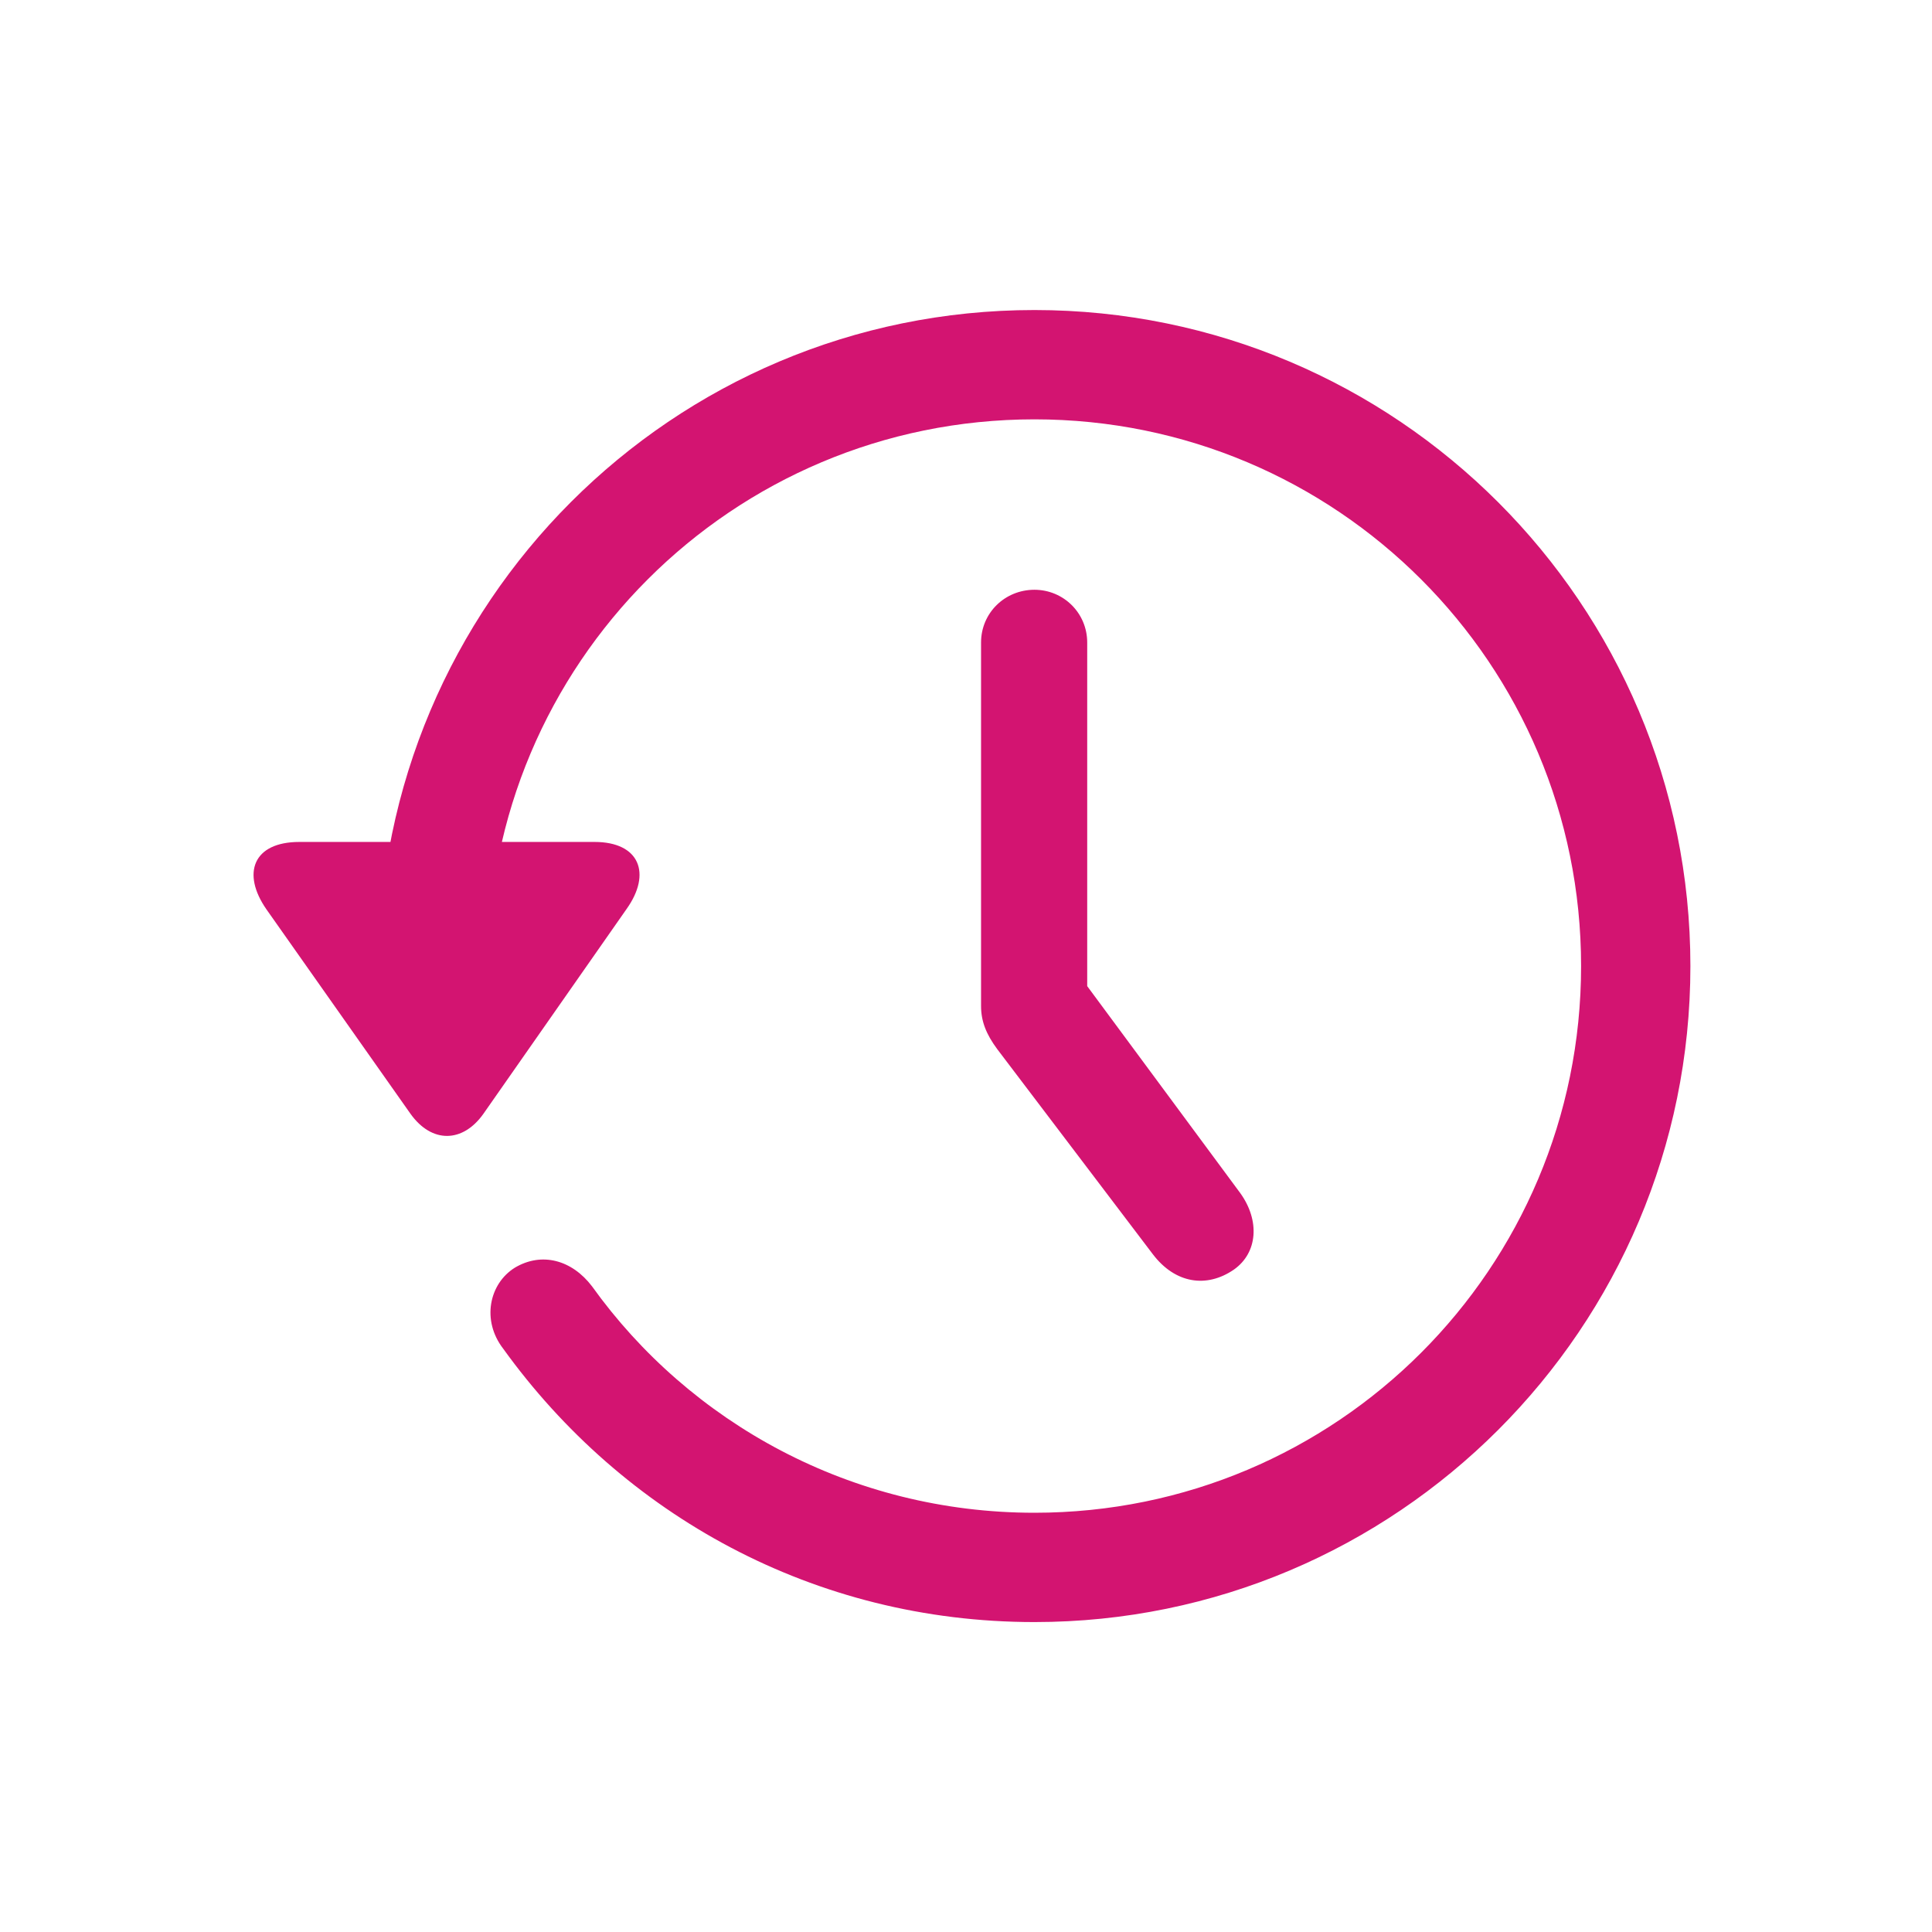
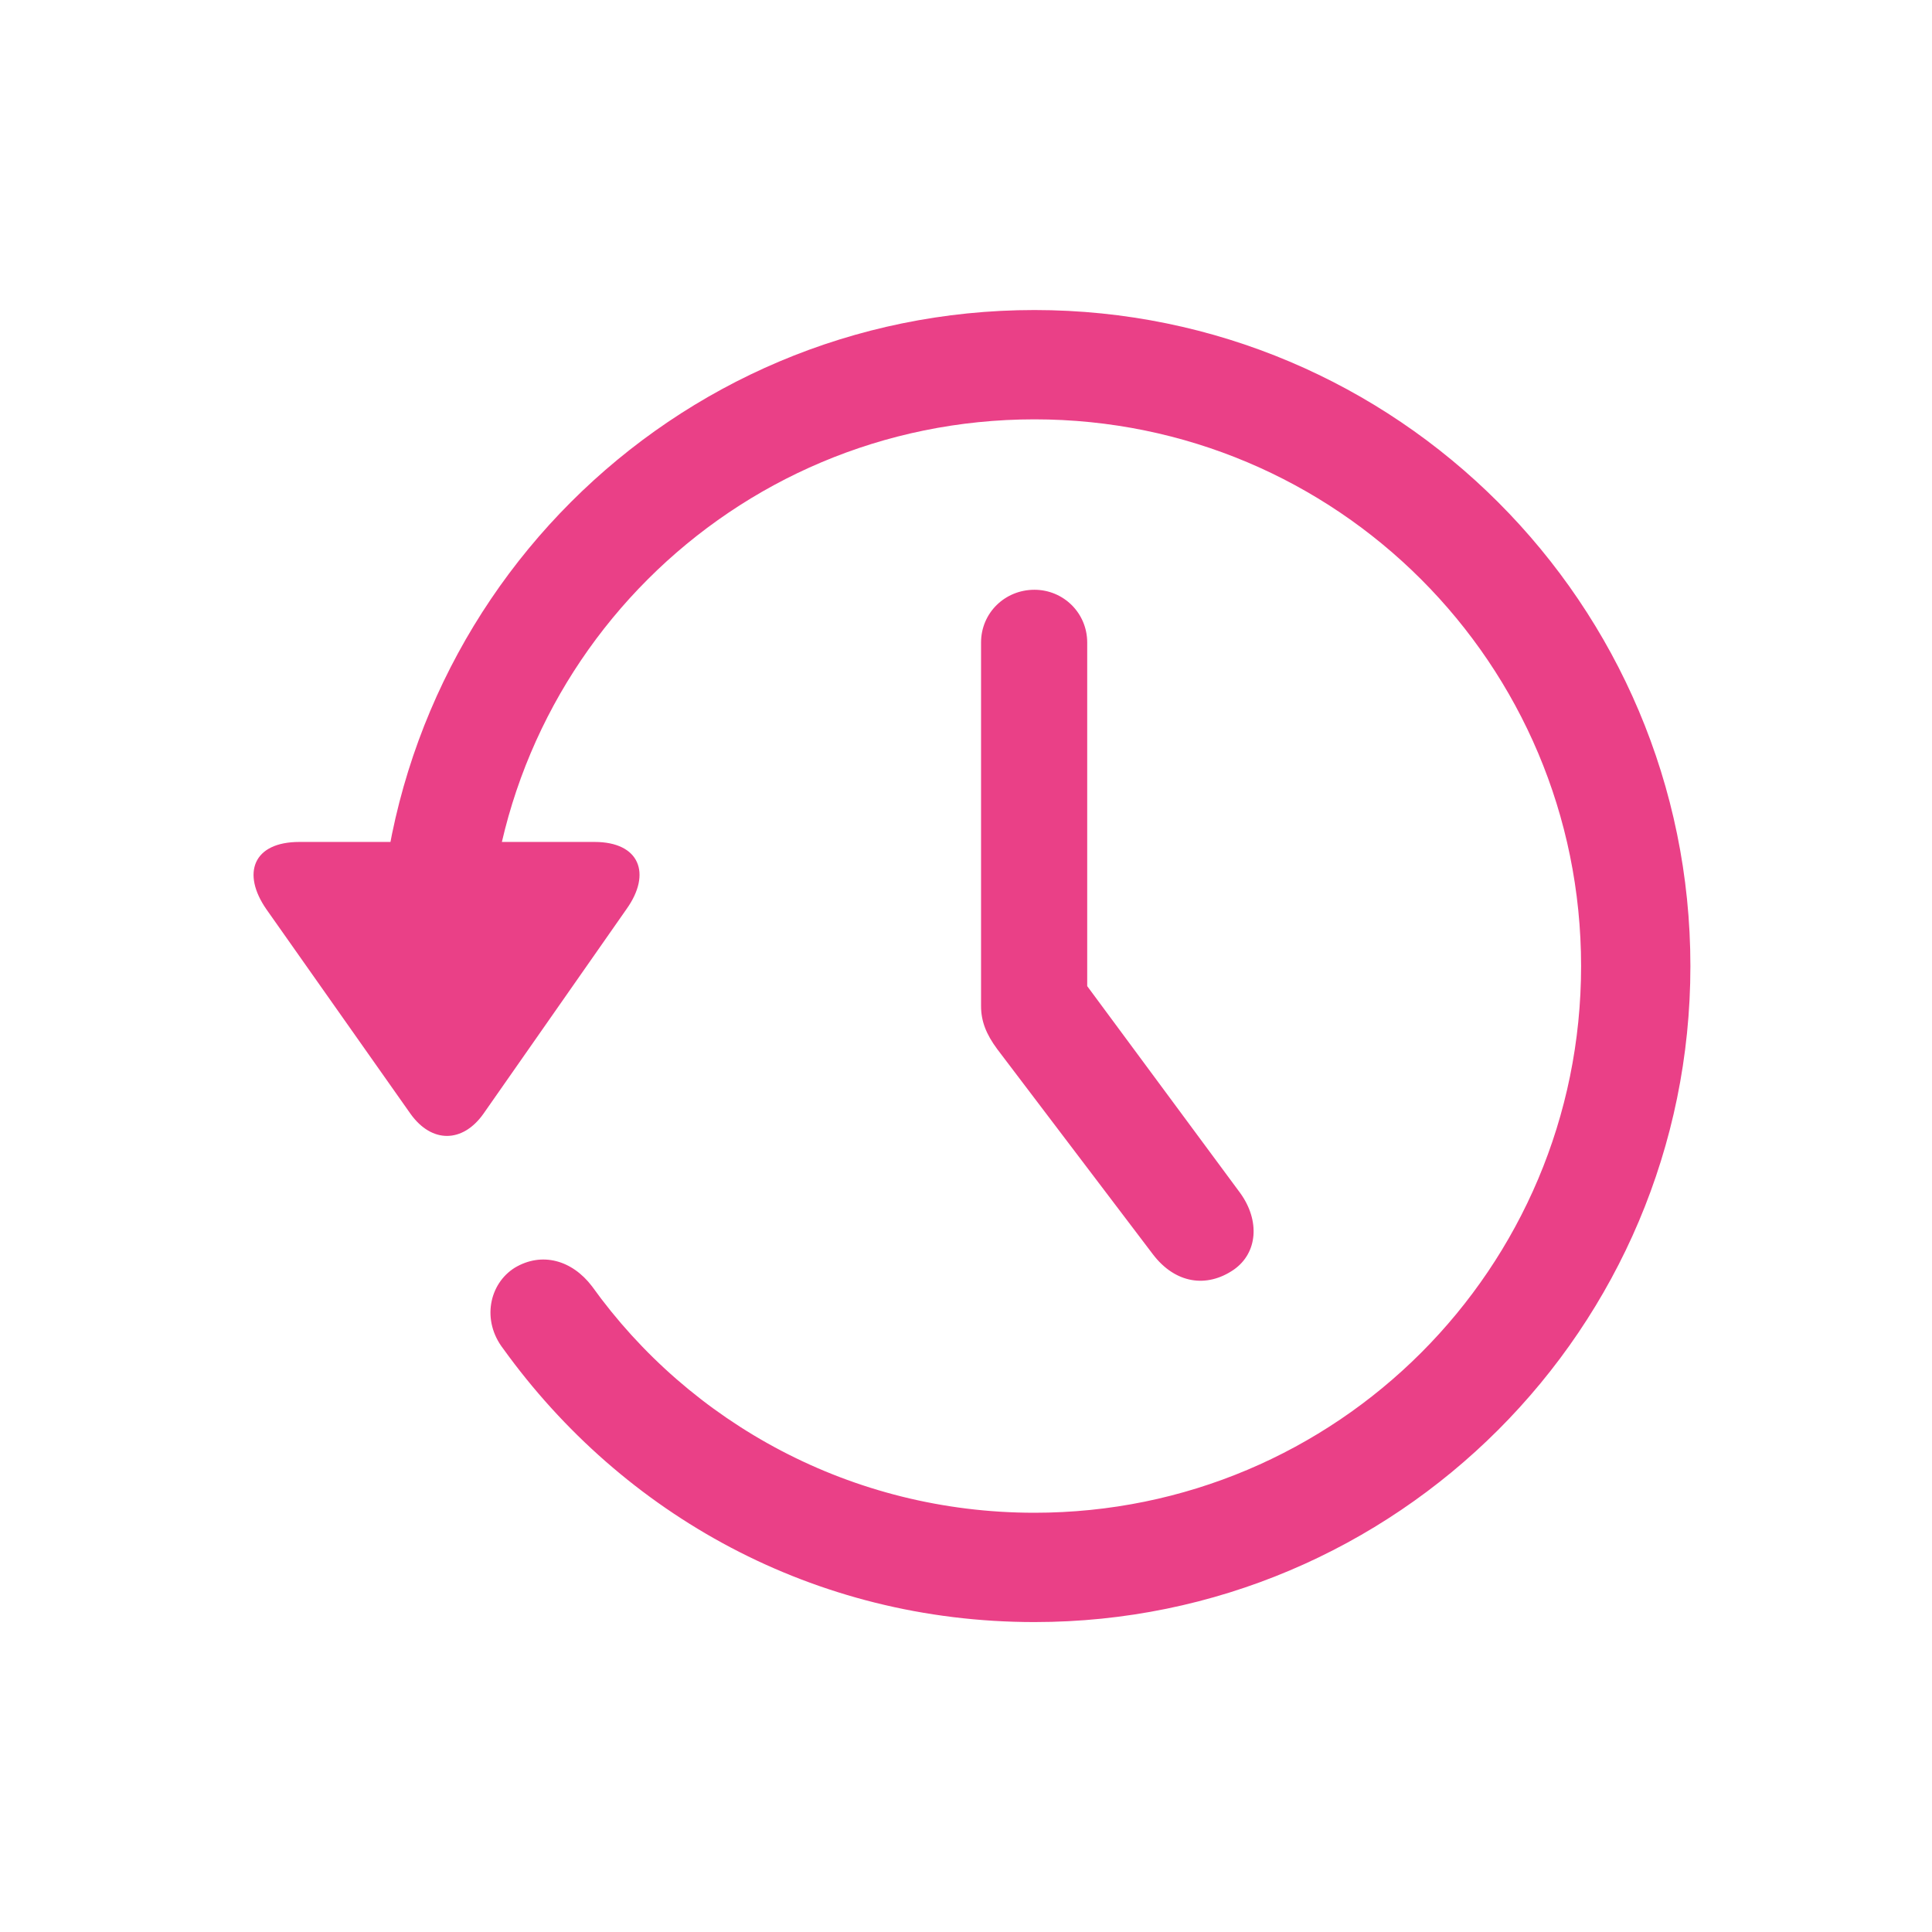
<svg xmlns="http://www.w3.org/2000/svg" preserveAspectRatio="none" overflow="visible" style="display: block;" width="19" height="19" viewBox="0 0 19 19" fill="none">
  <g id="02_history 1">
-     <path id="Vector" d="M2.944 8.28C2.488 8.28 2.374 8.59 2.621 8.944L4.038 10.955C4.247 11.246 4.55 11.24 4.753 10.955L6.163 8.938C6.41 8.59 6.29 8.28 5.847 8.28H2.944ZM16.624 9.501C16.624 5.94 13.734 3.049 10.173 3.049C6.612 3.049 3.728 5.933 3.722 9.507C3.728 9.804 3.962 10.038 4.253 10.038C4.55 10.038 4.797 9.798 4.797 9.501C4.797 6.528 7.2 4.124 10.173 4.124C13.146 4.124 15.549 6.528 15.549 9.501C15.549 12.473 13.146 14.877 10.173 14.877C8.37 14.877 6.783 13.991 5.822 12.65C5.625 12.391 5.328 12.309 5.063 12.467C4.81 12.625 4.734 12.986 4.949 13.264C6.125 14.896 8.004 15.952 10.173 15.952C13.734 15.952 16.624 13.062 16.624 9.501ZM10.173 5.8C9.882 5.8 9.648 6.028 9.648 6.319V9.893C9.648 10.044 9.699 10.171 9.806 10.316L11.337 12.334C11.558 12.625 11.868 12.669 12.134 12.486C12.368 12.322 12.393 12.005 12.197 11.733L10.116 8.919L10.692 10.683V6.319C10.692 6.028 10.458 5.8 10.173 5.8Z" fill="#D31471" />
+     <path id="Vector" d="M2.944 8.28C2.488 8.28 2.374 8.59 2.621 8.944L4.038 10.955C4.247 11.246 4.55 11.24 4.753 10.955L6.163 8.938C6.41 8.59 6.29 8.28 5.847 8.28H2.944ZM16.624 9.501C16.624 5.94 13.734 3.049 10.173 3.049C6.612 3.049 3.728 5.933 3.722 9.507C3.728 9.804 3.962 10.038 4.253 10.038C4.55 10.038 4.797 9.798 4.797 9.501C4.797 6.528 7.2 4.124 10.173 4.124C13.146 4.124 15.549 6.528 15.549 9.501C15.549 12.473 13.146 14.877 10.173 14.877C8.37 14.877 6.783 13.991 5.822 12.65C5.625 12.391 5.328 12.309 5.063 12.467C4.81 12.625 4.734 12.986 4.949 13.264C6.125 14.896 8.004 15.952 10.173 15.952C13.734 15.952 16.624 13.062 16.624 9.501ZM10.173 5.8C9.882 5.8 9.648 6.028 9.648 6.319V9.893C9.648 10.044 9.699 10.171 9.806 10.316L11.337 12.334C11.558 12.625 11.868 12.669 12.134 12.486C12.368 12.322 12.393 12.005 12.197 11.733L10.116 8.919L10.692 10.683V6.319C10.692 6.028 10.458 5.8 10.173 5.8Z" fill="#EA4087" />
  </g>
</svg>
